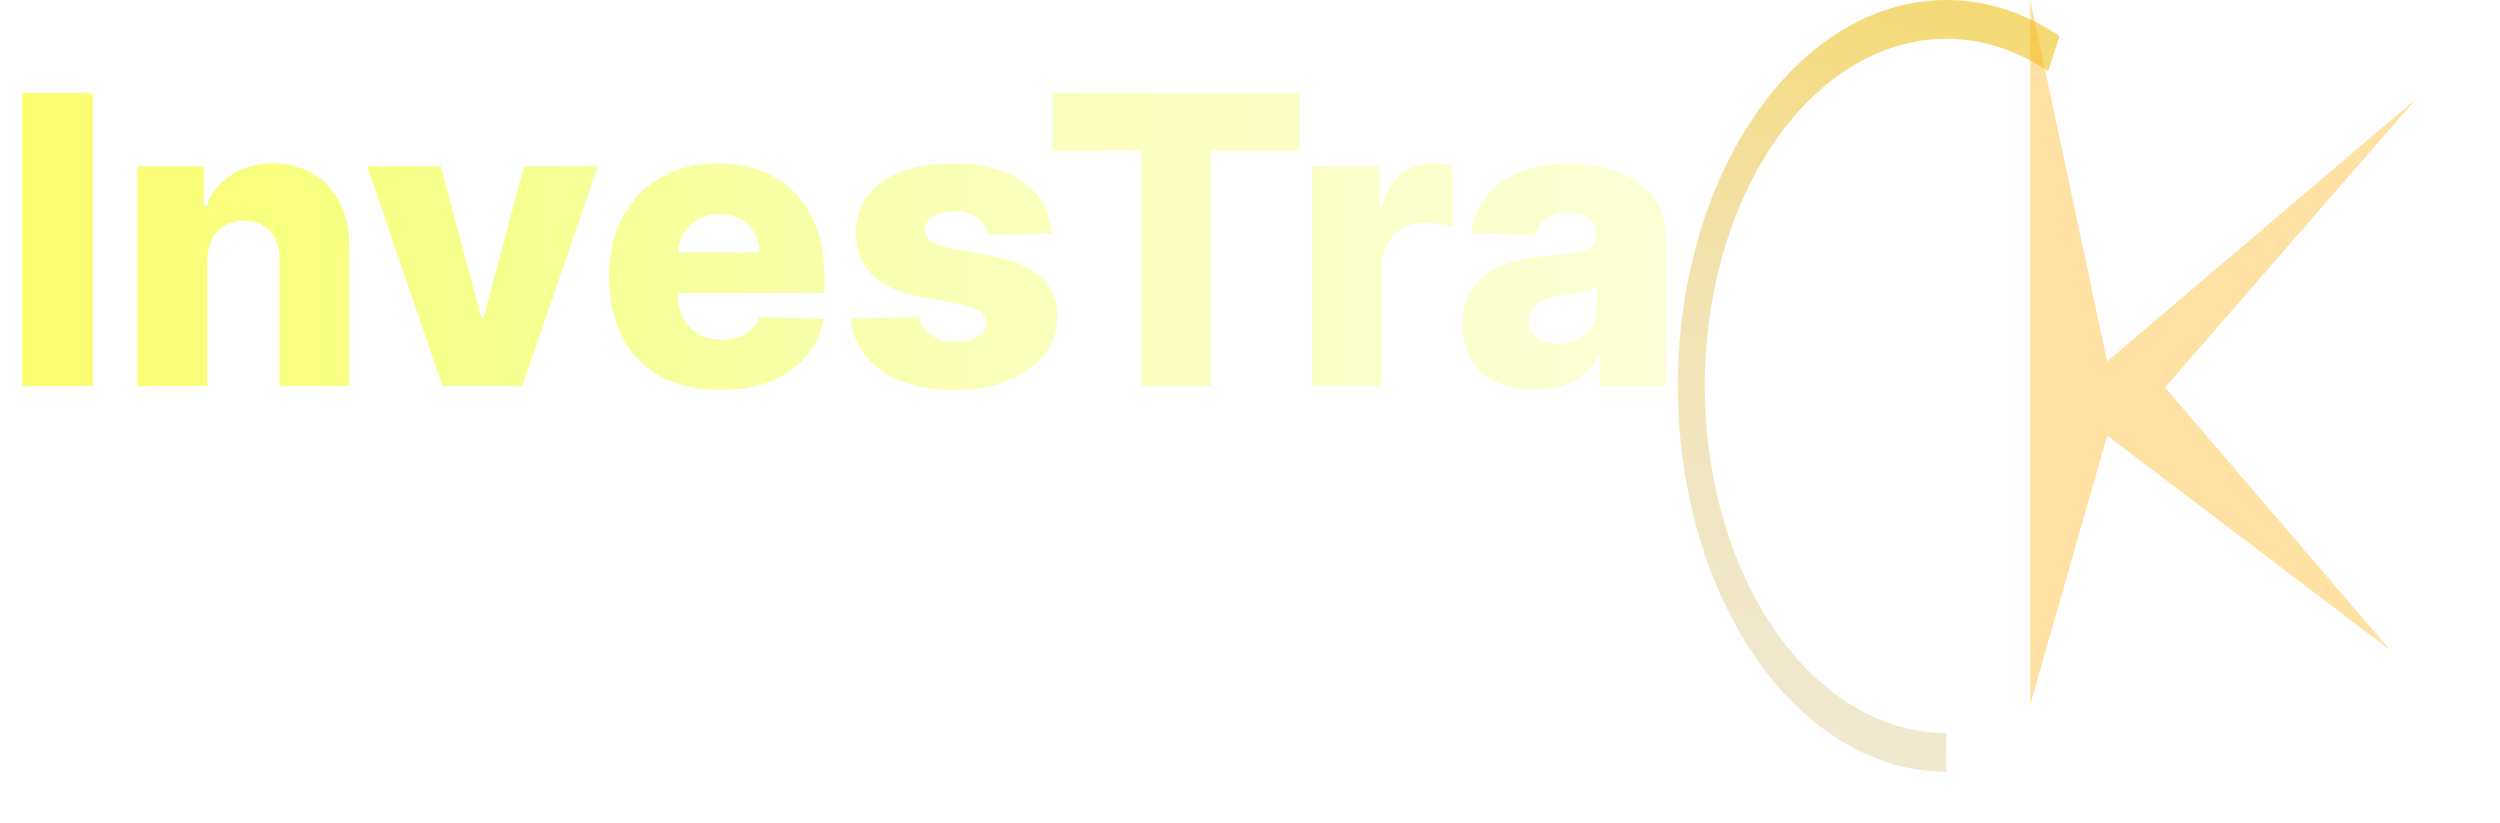
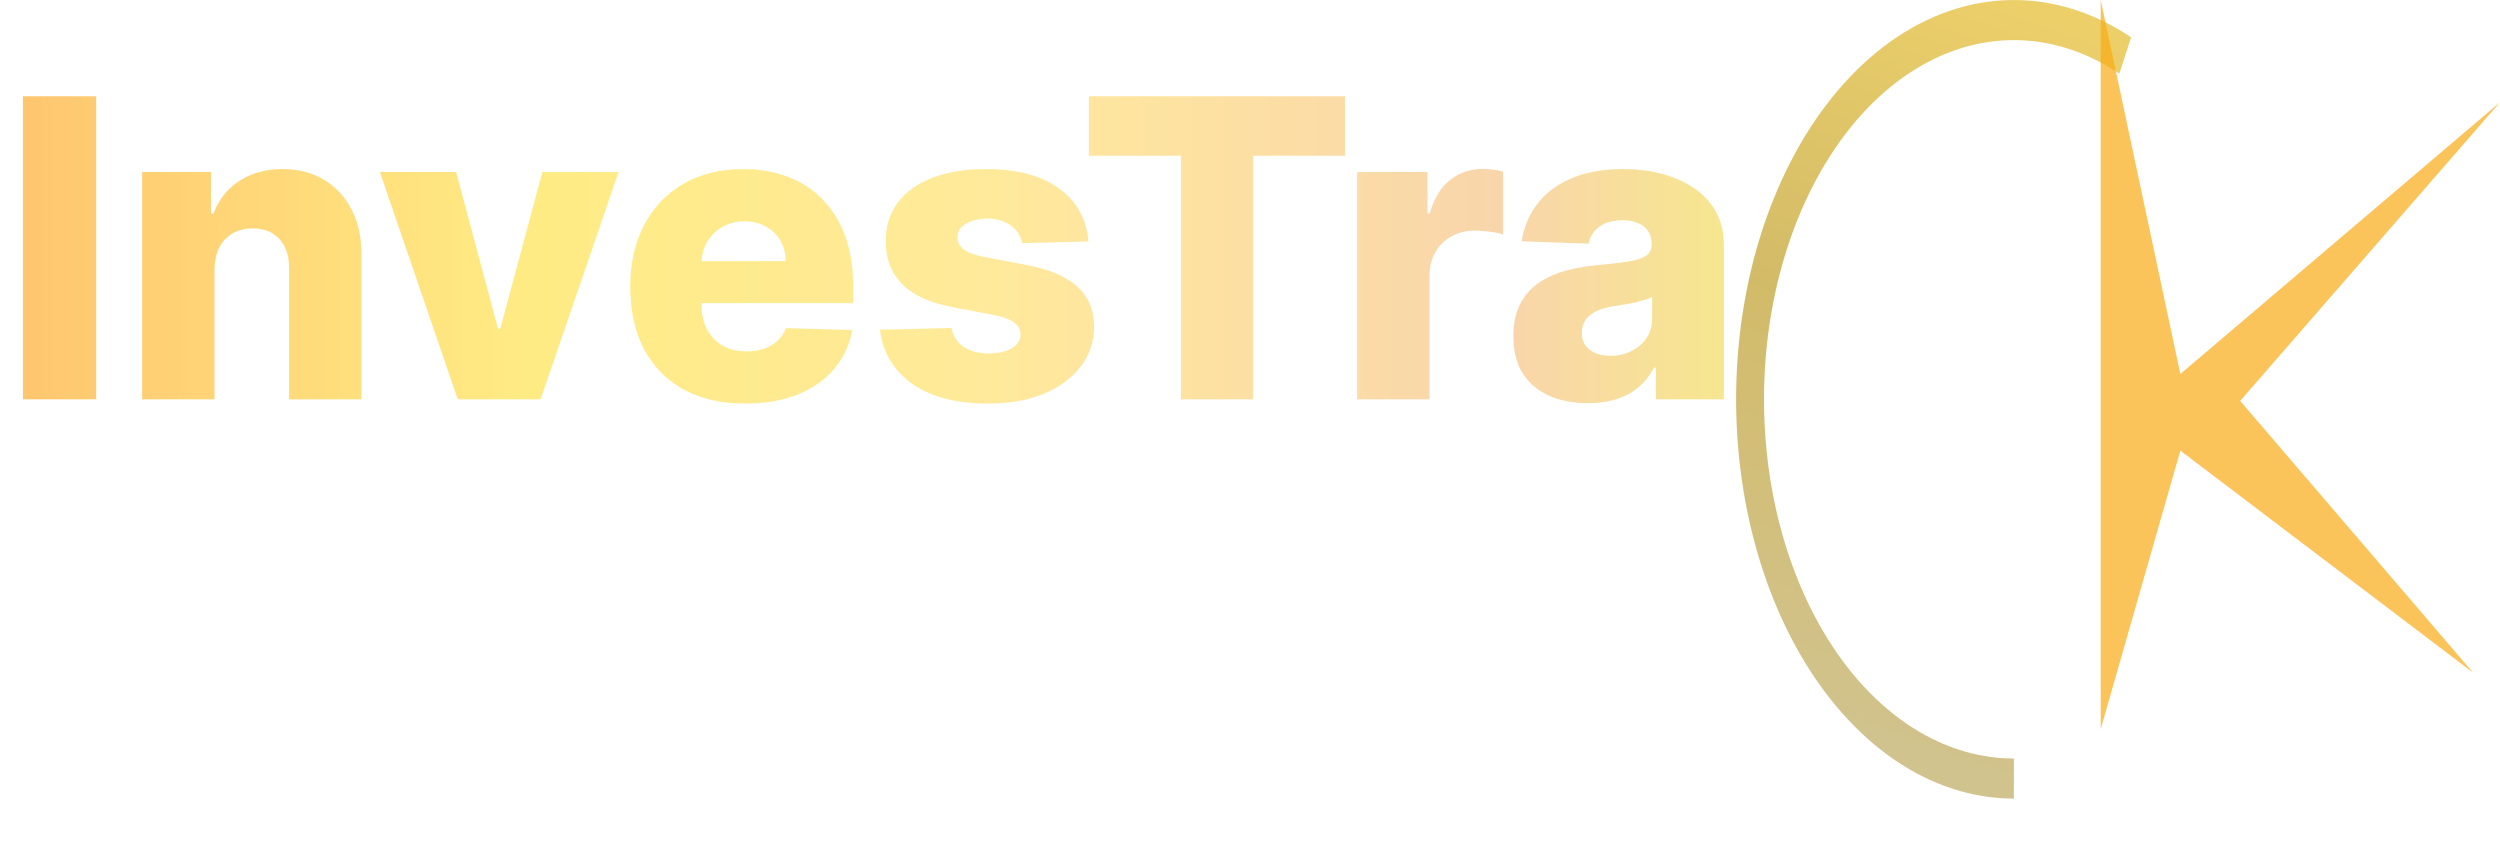
- <svg xmlns="http://www.w3.org/2000/svg" width="149" height="49" viewBox="0 0 149 49" fill="none">
+ <svg xmlns="http://www.w3.org/2000/svg" width="144" height="49" viewBox="0 0 144 49" fill="none">
  <path d="M5.54 5.545V23H1.321V5.545H5.54ZM12.356 15.534V23H8.188V9.909H12.151V12.312H12.296C12.586 11.511 13.08 10.883 13.779 10.429C14.478 9.969 15.31 9.739 16.276 9.739C17.197 9.739 17.995 9.946 18.671 10.361C19.353 10.77 19.881 11.344 20.256 12.082C20.637 12.815 20.825 13.673 20.819 14.656V23H16.651V15.474C16.657 14.747 16.472 14.179 16.097 13.77C15.728 13.361 15.214 13.156 14.555 13.156C14.117 13.156 13.731 13.253 13.396 13.446C13.066 13.633 12.81 13.903 12.629 14.256C12.452 14.608 12.361 15.034 12.356 15.534ZM35.629 9.909L31.138 23H26.365L21.882 9.909H26.271L28.683 18.926H28.82L31.24 9.909H35.629ZM42.925 23.247C41.555 23.247 40.374 22.977 39.379 22.438C38.391 21.892 37.629 21.116 37.095 20.111C36.567 19.099 36.303 17.898 36.303 16.506C36.303 15.153 36.57 13.972 37.104 12.96C37.638 11.943 38.391 11.153 39.362 10.591C40.334 10.023 41.479 9.739 42.797 9.739C43.729 9.739 44.581 9.884 45.354 10.173C46.126 10.463 46.794 10.892 47.356 11.46C47.919 12.028 48.356 12.73 48.669 13.565C48.981 14.395 49.138 15.347 49.138 16.421V17.46H37.76V15.04H45.26C45.254 14.597 45.149 14.202 44.945 13.855C44.74 13.508 44.459 13.239 44.101 13.046C43.749 12.847 43.342 12.747 42.882 12.747C42.416 12.747 41.999 12.852 41.629 13.062C41.26 13.267 40.967 13.548 40.751 13.906C40.535 14.258 40.422 14.659 40.41 15.108V17.571C40.41 18.105 40.516 18.574 40.726 18.977C40.936 19.375 41.234 19.685 41.621 19.906C42.007 20.128 42.467 20.239 43.001 20.239C43.371 20.239 43.706 20.188 44.007 20.085C44.308 19.983 44.567 19.832 44.783 19.634C44.999 19.435 45.16 19.19 45.269 18.901L49.095 19.011C48.936 19.869 48.587 20.616 48.047 21.253C47.513 21.884 46.811 22.375 45.942 22.727C45.072 23.074 44.067 23.247 42.925 23.247ZM62.695 13.906L58.869 14.008C58.829 13.736 58.721 13.494 58.545 13.284C58.369 13.068 58.139 12.901 57.854 12.781C57.576 12.656 57.252 12.594 56.883 12.594C56.4 12.594 55.988 12.69 55.647 12.883C55.312 13.077 55.147 13.338 55.153 13.668C55.147 13.923 55.249 14.145 55.459 14.332C55.675 14.52 56.059 14.671 56.61 14.784L59.133 15.261C60.44 15.511 61.411 15.926 62.048 16.506C62.69 17.085 63.014 17.852 63.019 18.807C63.014 19.704 62.746 20.486 62.218 21.151C61.695 21.815 60.979 22.332 60.07 22.702C59.161 23.065 58.121 23.247 56.951 23.247C55.082 23.247 53.607 22.864 52.528 22.097C51.454 21.324 50.84 20.29 50.687 18.994L54.803 18.892C54.894 19.369 55.13 19.733 55.511 19.983C55.891 20.233 56.377 20.358 56.968 20.358C57.502 20.358 57.937 20.259 58.272 20.06C58.607 19.861 58.778 19.597 58.783 19.267C58.778 18.972 58.647 18.736 58.391 18.56C58.136 18.378 57.735 18.236 57.19 18.134L54.906 17.699C53.593 17.46 52.616 17.02 51.974 16.378C51.332 15.73 51.014 14.906 51.019 13.906C51.014 13.031 51.246 12.284 51.718 11.665C52.19 11.04 52.86 10.562 53.729 10.233C54.599 9.903 55.624 9.739 56.806 9.739C58.579 9.739 59.977 10.111 60.999 10.855C62.022 11.594 62.587 12.611 62.695 13.906ZM62.719 8.972V5.545H77.472V8.972H72.179V23H68.02V8.972H62.719ZM78.173 23V9.909H82.221V12.296H82.357C82.596 11.432 82.985 10.79 83.525 10.369C84.065 9.943 84.692 9.73 85.408 9.73C85.602 9.73 85.8 9.744 86.005 9.773C86.21 9.795 86.4 9.832 86.576 9.884V13.506C86.377 13.438 86.116 13.383 85.792 13.344C85.474 13.304 85.19 13.284 84.94 13.284C84.445 13.284 83.999 13.395 83.602 13.617C83.21 13.832 82.9 14.136 82.673 14.528C82.451 14.915 82.34 15.369 82.34 15.892V23H78.173ZM91.472 23.222C90.637 23.222 89.896 23.082 89.248 22.804C88.606 22.52 88.097 22.094 87.722 21.526C87.353 20.952 87.168 20.233 87.168 19.369C87.168 18.642 87.296 18.028 87.552 17.528C87.808 17.028 88.16 16.622 88.609 16.31C89.058 15.997 89.575 15.761 90.16 15.602C90.745 15.438 91.37 15.327 92.035 15.27C92.779 15.202 93.379 15.131 93.833 15.057C94.288 14.977 94.617 14.867 94.822 14.724C95.032 14.577 95.137 14.369 95.137 14.102V14.06C95.137 13.622 94.987 13.284 94.685 13.046C94.384 12.807 93.978 12.688 93.467 12.688C92.915 12.688 92.472 12.807 92.137 13.046C91.802 13.284 91.589 13.614 91.498 14.034L87.654 13.898C87.768 13.102 88.06 12.392 88.532 11.767C89.009 11.136 89.663 10.642 90.492 10.284C91.327 9.92 92.33 9.739 93.501 9.739C94.336 9.739 95.106 9.838 95.81 10.037C96.515 10.23 97.129 10.514 97.651 10.889C98.174 11.258 98.577 11.713 98.862 12.253C99.151 12.793 99.296 13.409 99.296 14.102V23H95.376V21.176H95.273C95.04 21.619 94.742 21.994 94.379 22.301C94.021 22.608 93.597 22.838 93.109 22.991C92.626 23.145 92.08 23.222 91.472 23.222ZM92.759 20.494C93.208 20.494 93.612 20.403 93.969 20.222C94.333 20.04 94.623 19.79 94.839 19.472C95.055 19.148 95.163 18.773 95.163 18.347V17.102C95.043 17.165 94.898 17.222 94.728 17.273C94.563 17.324 94.381 17.372 94.183 17.418C93.984 17.463 93.779 17.503 93.569 17.537C93.359 17.571 93.157 17.602 92.964 17.631C92.572 17.693 92.237 17.79 91.958 17.921C91.685 18.051 91.475 18.222 91.327 18.432C91.185 18.636 91.114 18.881 91.114 19.165C91.114 19.597 91.268 19.926 91.575 20.153C91.887 20.381 92.282 20.494 92.759 20.494Z" fill="url(#paint0_linear_2_42)" fill-opacity="0.59" />
  <path d="M116 46C113.605 46 111.241 45.227 109.082 43.739C106.922 42.25 105.023 40.084 103.524 37.4C102.024 34.715 100.963 31.581 100.419 28.229C99.874 24.877 99.861 21.391 100.378 18.03C100.895 14.669 101.931 11.518 103.409 8.809C104.886 6.1 106.768 3.902 108.915 2.378C111.063 0.853 113.421 0.041 115.815 0.002C118.21 -0.038 120.58 0.695 122.751 2.148L122.073 4.242C120.12 2.935 117.988 2.276 115.834 2.311C113.68 2.347 111.559 3.078 109.627 4.449C107.695 5.82 106.003 7.797 104.673 10.234C103.344 12.671 102.412 15.506 101.947 18.529C101.482 21.553 101.494 24.688 101.984 27.704C102.474 30.719 103.428 33.539 104.777 35.953C106.125 38.368 107.834 40.317 109.777 41.656C111.719 42.995 113.846 43.69 116 43.69V46Z" fill="url(#paint1_linear_2_42)" fill-opacity="0.62" />
-   <path d="M121 0L125.588 21.542L144 5.889L129.033 23.092L142.449 38.745L125.588 25.956L121 42V0Z" fill="#FFB421" fill-opacity="0.41" />
+   <path d="M121 0L125.588 21.542L144 5.889L129.033 23.092L142.449 38.745L125.588 25.956L121 42V0Z" fill="#FAAC14" fill-opacity="0.7" />
  <defs>
    <linearGradient id="paint0_linear_2_42" x1="0" y1="25" x2="111" y2="25" gradientUnits="userSpaceOnUse">
-       <stop stop-color="#F8FD08" />
-       <stop offset="0.275" stop-color="#EEFE3F" />
-       <stop offset="0.53" stop-color="#F6FF89" />
-       <stop offset="0.78" stop-color="#F8FFA9" />
-       <stop offset="1" stop-color="#F9FEC3" />
+       <stop stop-color="#FD9B08" />
+       <stop offset="0.275" stop-color="#FFDD2D" />
+       <stop offset="0.514" stop-color="#FFDA55" />
+       <stop offset="0.78" stop-color="#F4B770" />
+       <stop offset="1" stop-color="#EBEF14" />
    </linearGradient>
    <linearGradient id="paint1_linear_2_42" x1="116" y1="3.25543e-07" x2="101.287" y2="40.707" gradientUnits="userSpaceOnUse">
-       <stop stop-color="#EFC221" />
-       <stop offset="0.465" stop-color="#E9D17E" />
-       <stop offset="1" stop-color="#E6DBB3" />
+       <stop stop-color="#E1B20D" />
+       <stop offset="0.465" stop-color="#B7910B" />
+       <stop offset="1" stop-color="#B59E49" />
    </linearGradient>
  </defs>
</svg>
